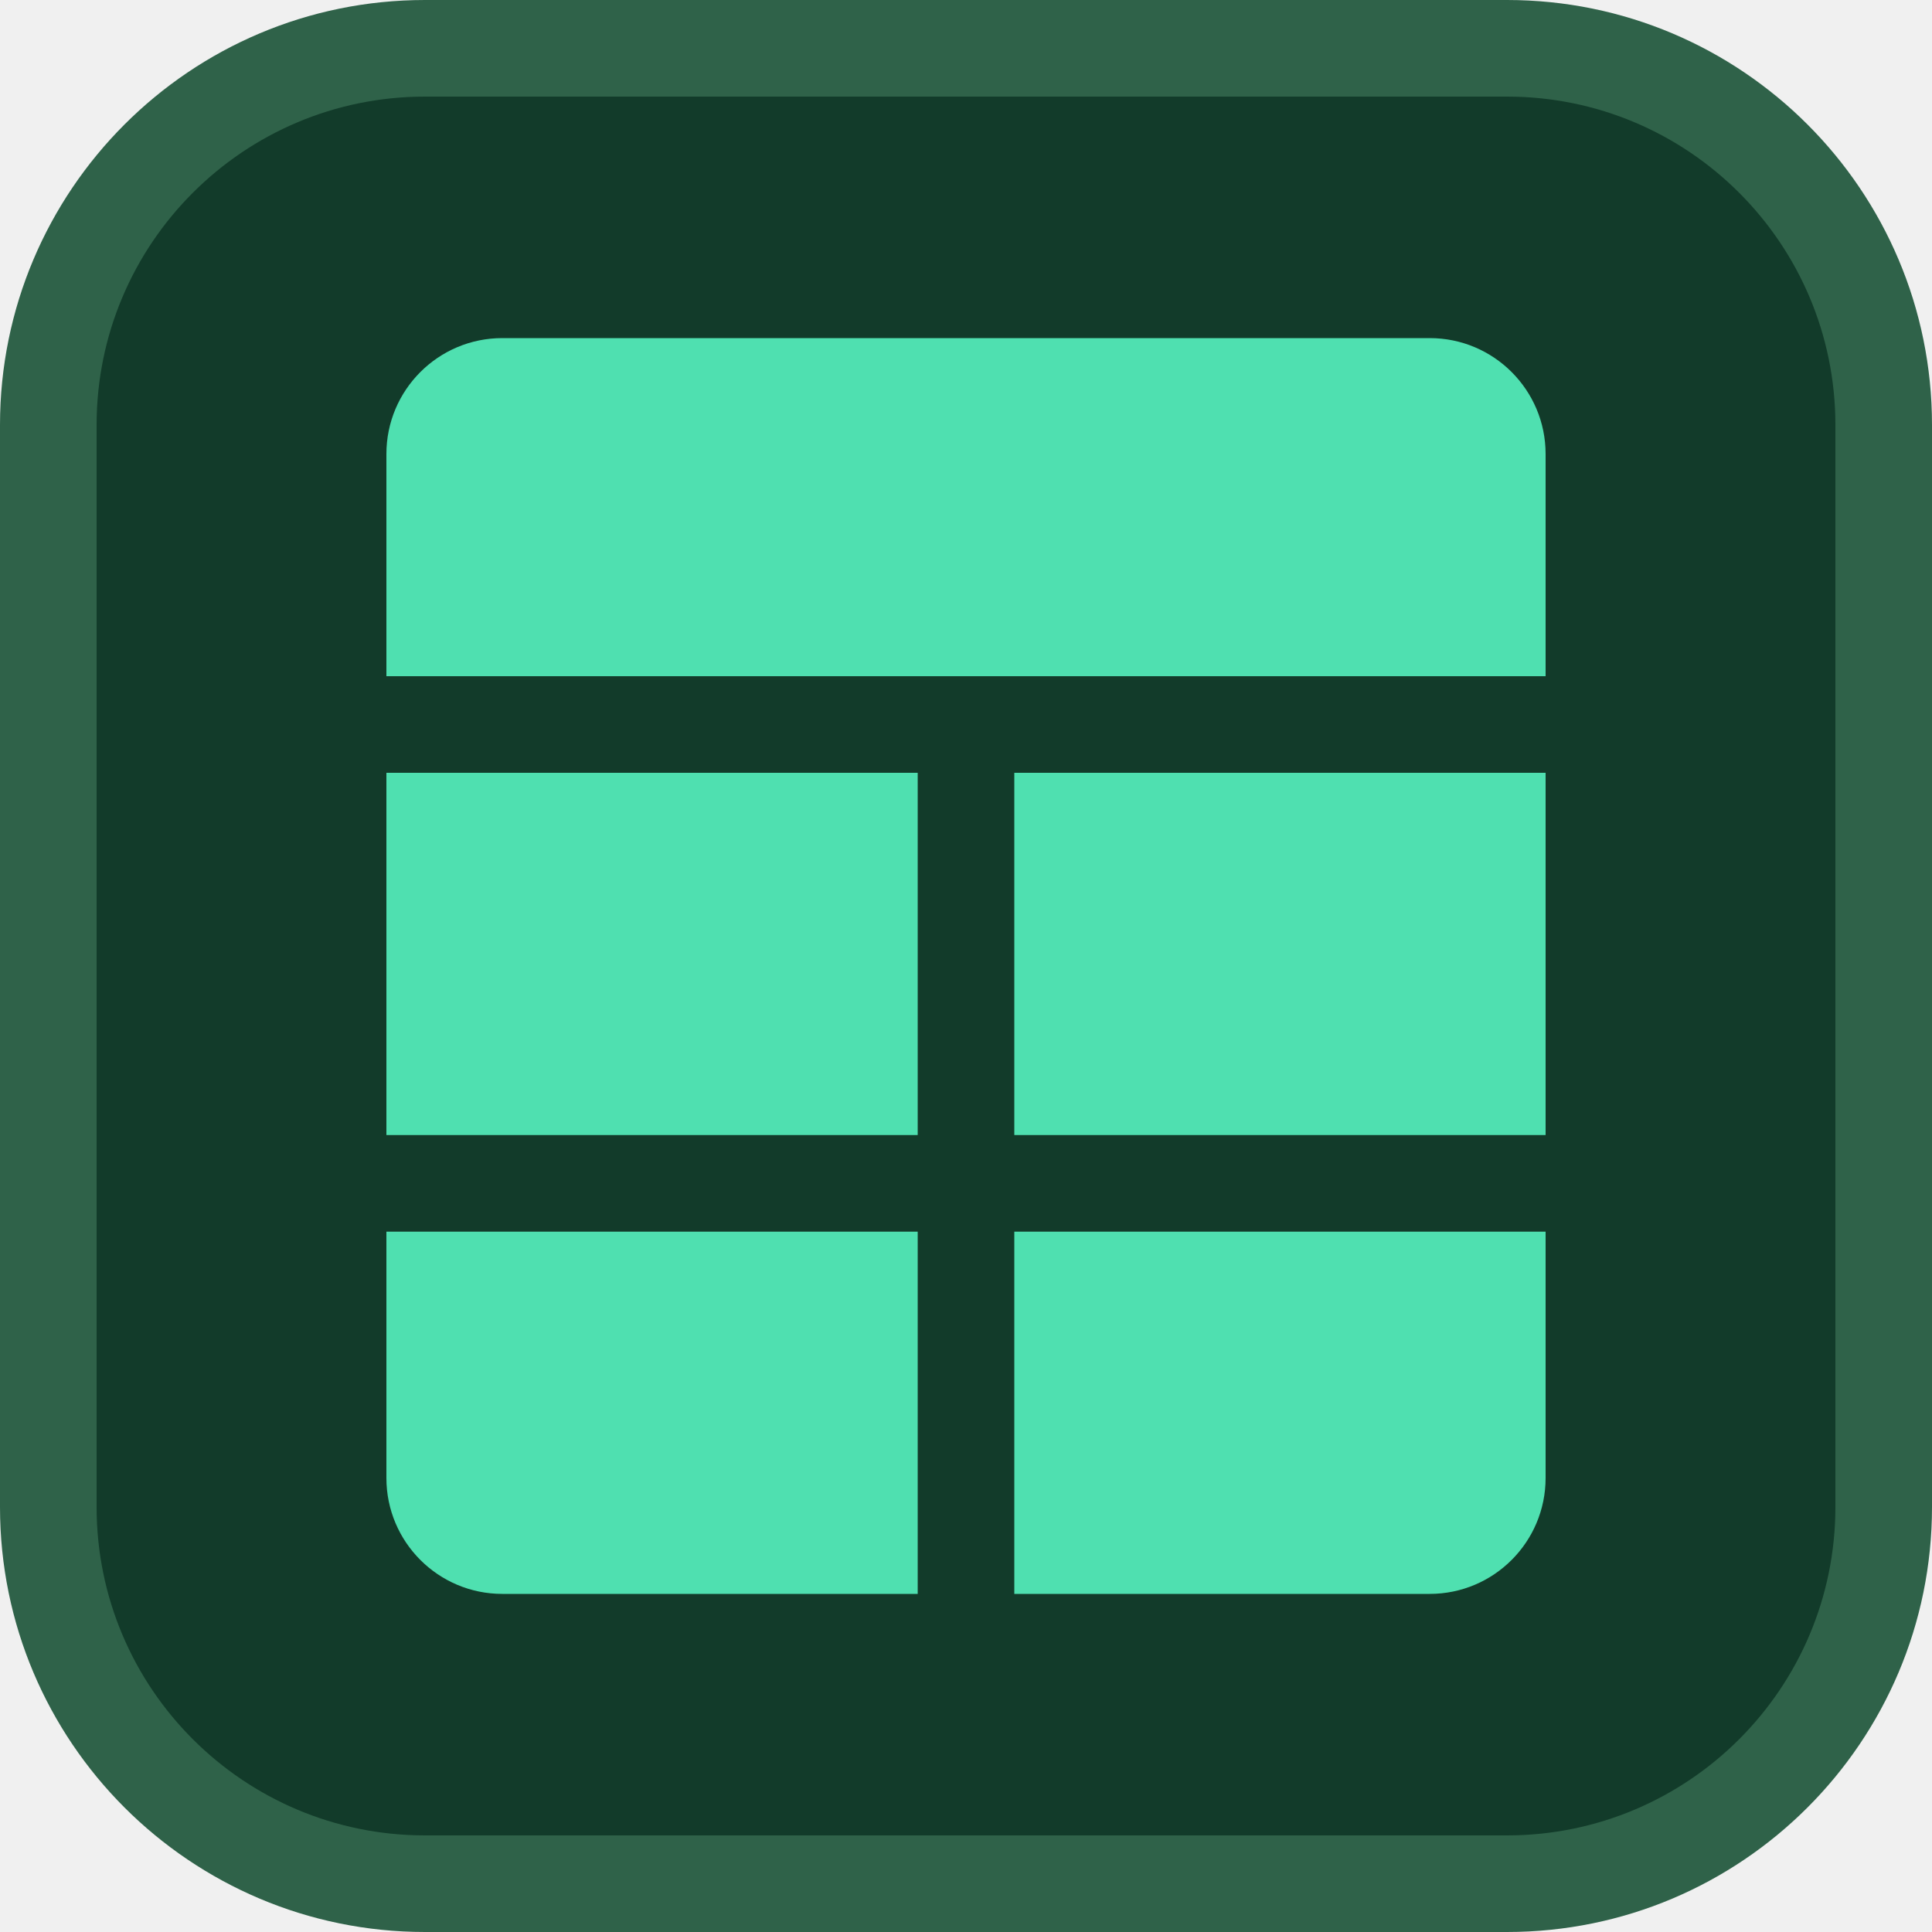
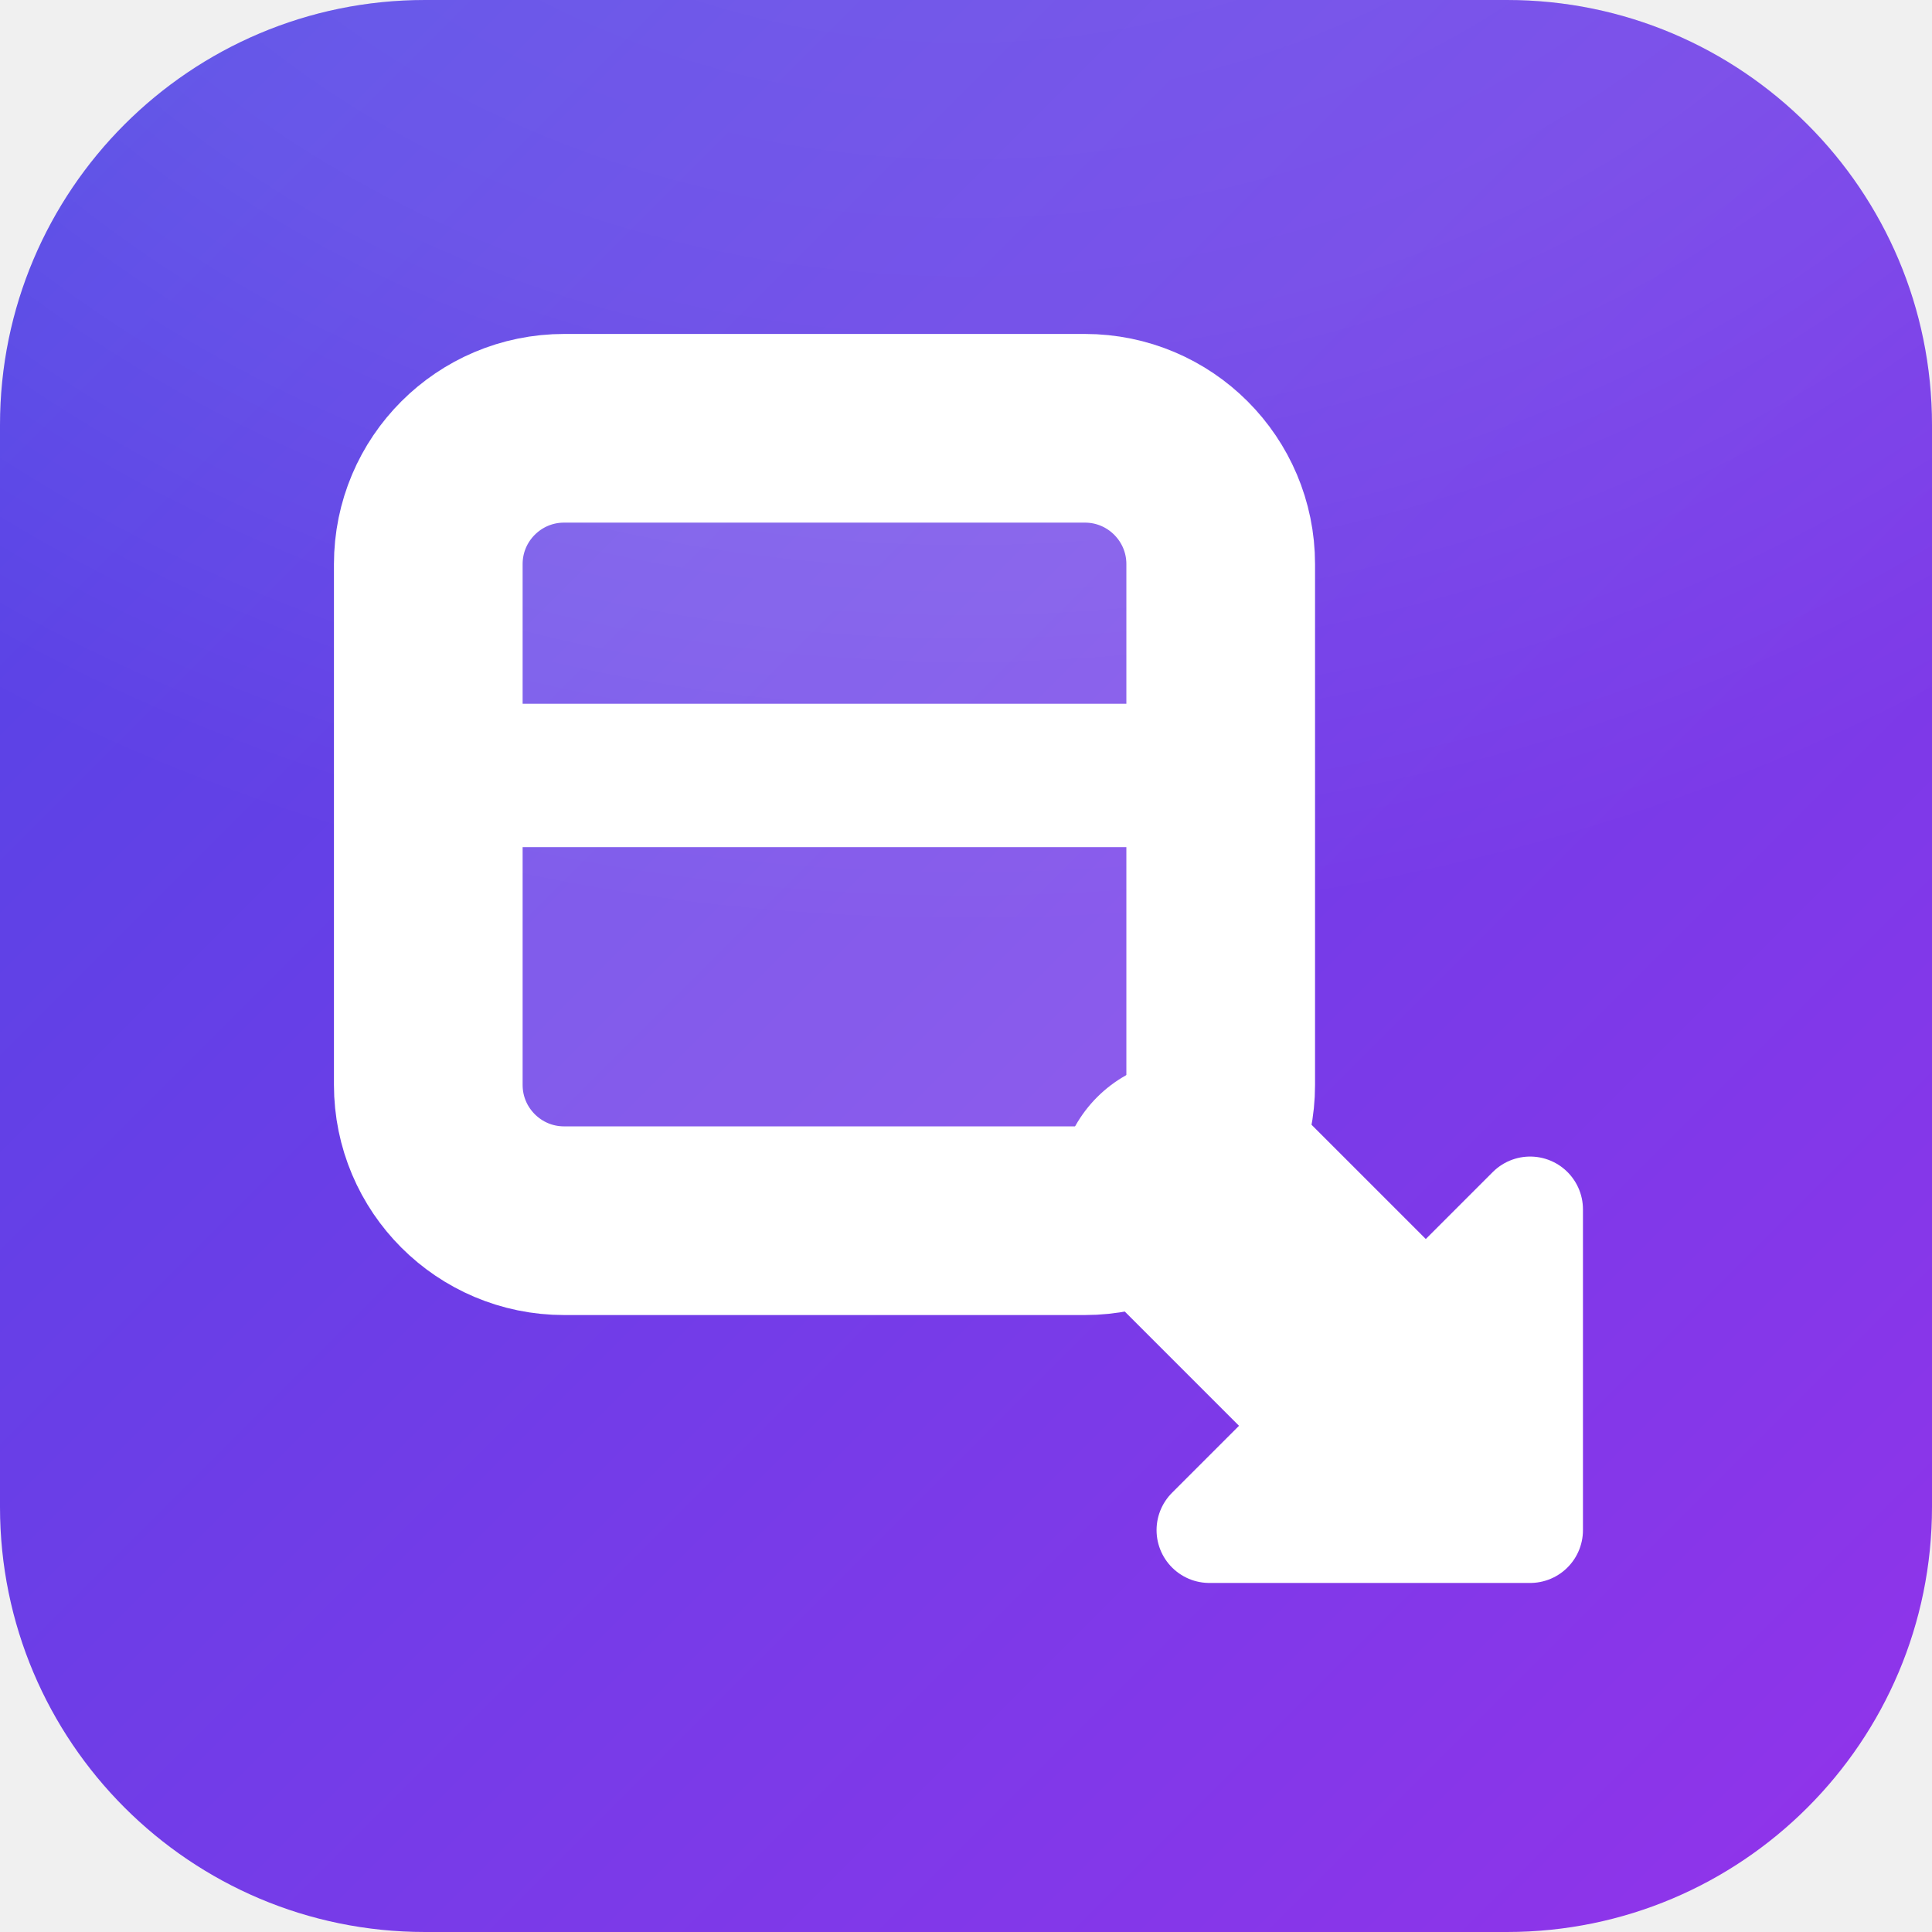
- <svg xmlns="http://www.w3.org/2000/svg" viewBox="0 0 20 20" width="20" height="20" role="img" aria-label="InstaConvert">
-   <path fill="#2F6249" d="M4.4 0H15.6A4.4 4.4 0 0 1 20 4.4V15.6A4.4 4.4 0 0 1 15.6 20H4.4A4.4 4.4 0 0 1 0 15.6V4.4A4.4 4.4 0 0 1 4.4 0Z" />
-   <path fill="#123B2A" d="M4.4 1H15.6A3.4 3.4 0 0 1 19 4.4V15.6A3.4 3.4 0 0 1 15.6 19H4.4A3.4 3.4 0 0 1 1 15.6V4.4A3.4 3.4 0 0 1 4.4 1Z" />
-   <path fill="#4FE0B0" d="M5.2 3.5H14.8A1.2 1.2 0 0 1 16 4.7V15.3A1.2 1.2 0 0 1 14.8 16.5H5.2A1.2 1.2 0 0 1 4 15.3V4.7A1.2 1.2 0 0 1 5.2 3.5Z" />
-   <path fill="#123B2A" d="M3.5 7H16.5V8H3.5ZM9.5 7H10.5V17H9.5ZM3.5 11.75H16.5V12.75H3.5Z" />
+ <svg xmlns="http://www.w3.org/2000/svg" viewBox="0 0 1024 1024" width="20" height="20" role="img" aria-label="InstaConvert">
+   <defs>
+     <linearGradient id="ig" x1="0" y1="0" x2="1" y2="1">
+       <stop offset="0.00" stop-color="#4f46e5" />
+       <stop offset="0.20" stop-color="#5d42e6" />
+       <stop offset="0.40" stop-color="#6a3ee7" />
+       <stop offset="0.60" stop-color="#783be8" />
+       <stop offset="0.80" stop-color="#8537e9" />
+       <stop offset="1.00" stop-color="#9333ea" />
+     </linearGradient>
+     <radialGradient id="ih" cx="0.5" cy="0.5" r="0.5">
+       <stop offset="0" stop-color="#fff" stop-opacity="0.16" />
+       <stop offset="0.6" stop-color="#fff" stop-opacity="0.10" />
+       <stop offset="1" stop-color="#fff" stop-opacity="0" />
+     </radialGradient>
+     <clipPath id="ic">
+       <rect width="1024" height="1024" rx="225.28" />
+     </clipPath>
+   </defs>
+   <g clip-path="url(#ic)">
+     <rect width="1024" height="1024" fill="url(#ig)" />
+     <ellipse cx="512.0" cy="-281.6" rx="972.8" ry="768.0" fill="url(#ih)" />
+   </g>
+   <g transform="translate(-9 -9)">
+     <rect x="236" y="236" width="420" height="420" rx="72" fill="#fff" fill-opacity="0.157" />
+     <g stroke="#fff" fill="none" stroke-linecap="round" stroke-linejoin="round">
+       <rect x="236" y="236" width="420" height="420" rx="72" stroke-width="100" />
+       <line x1="236" y1="420" x2="656" y2="420" stroke-width="76" />
+       <line x1="640" y1="640" x2="770" y2="770" stroke-width="140" />
+     </g>
+     <path d="M820 650 L820 820 L650 820 Z" fill="#fff" stroke="#fff" stroke-linejoin="round" stroke-width="56" />
+   </g>
</svg>
